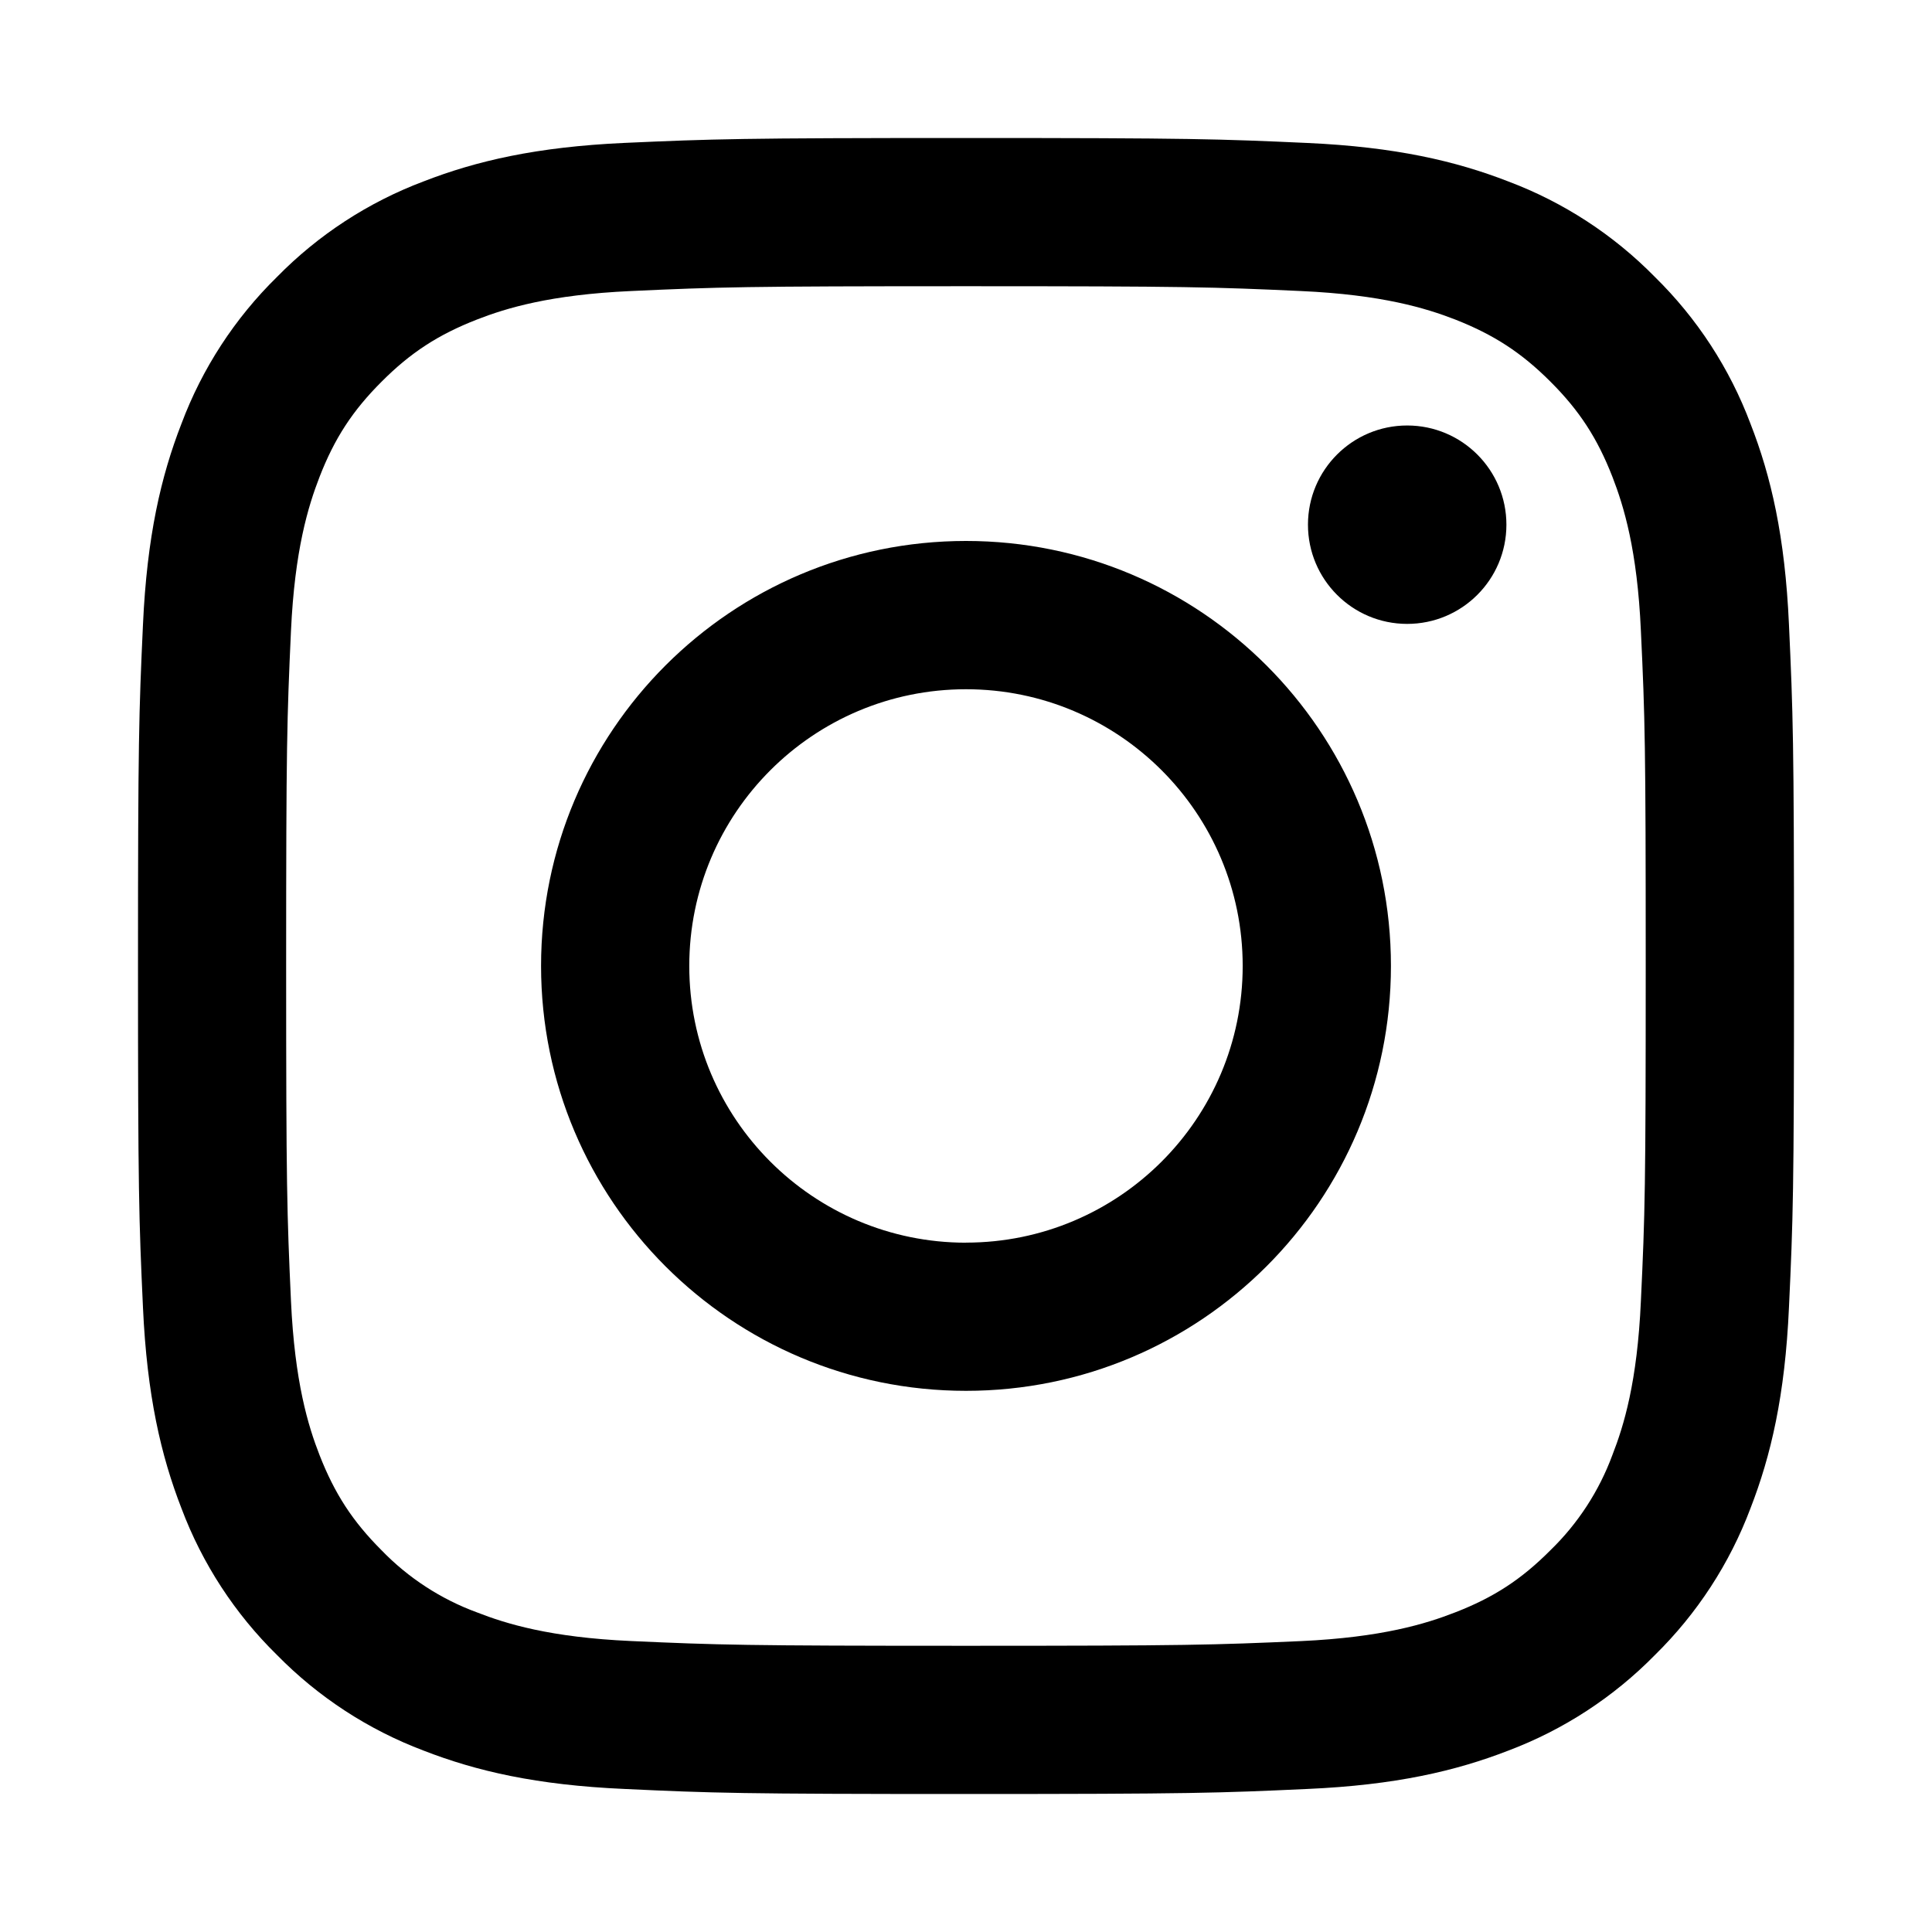
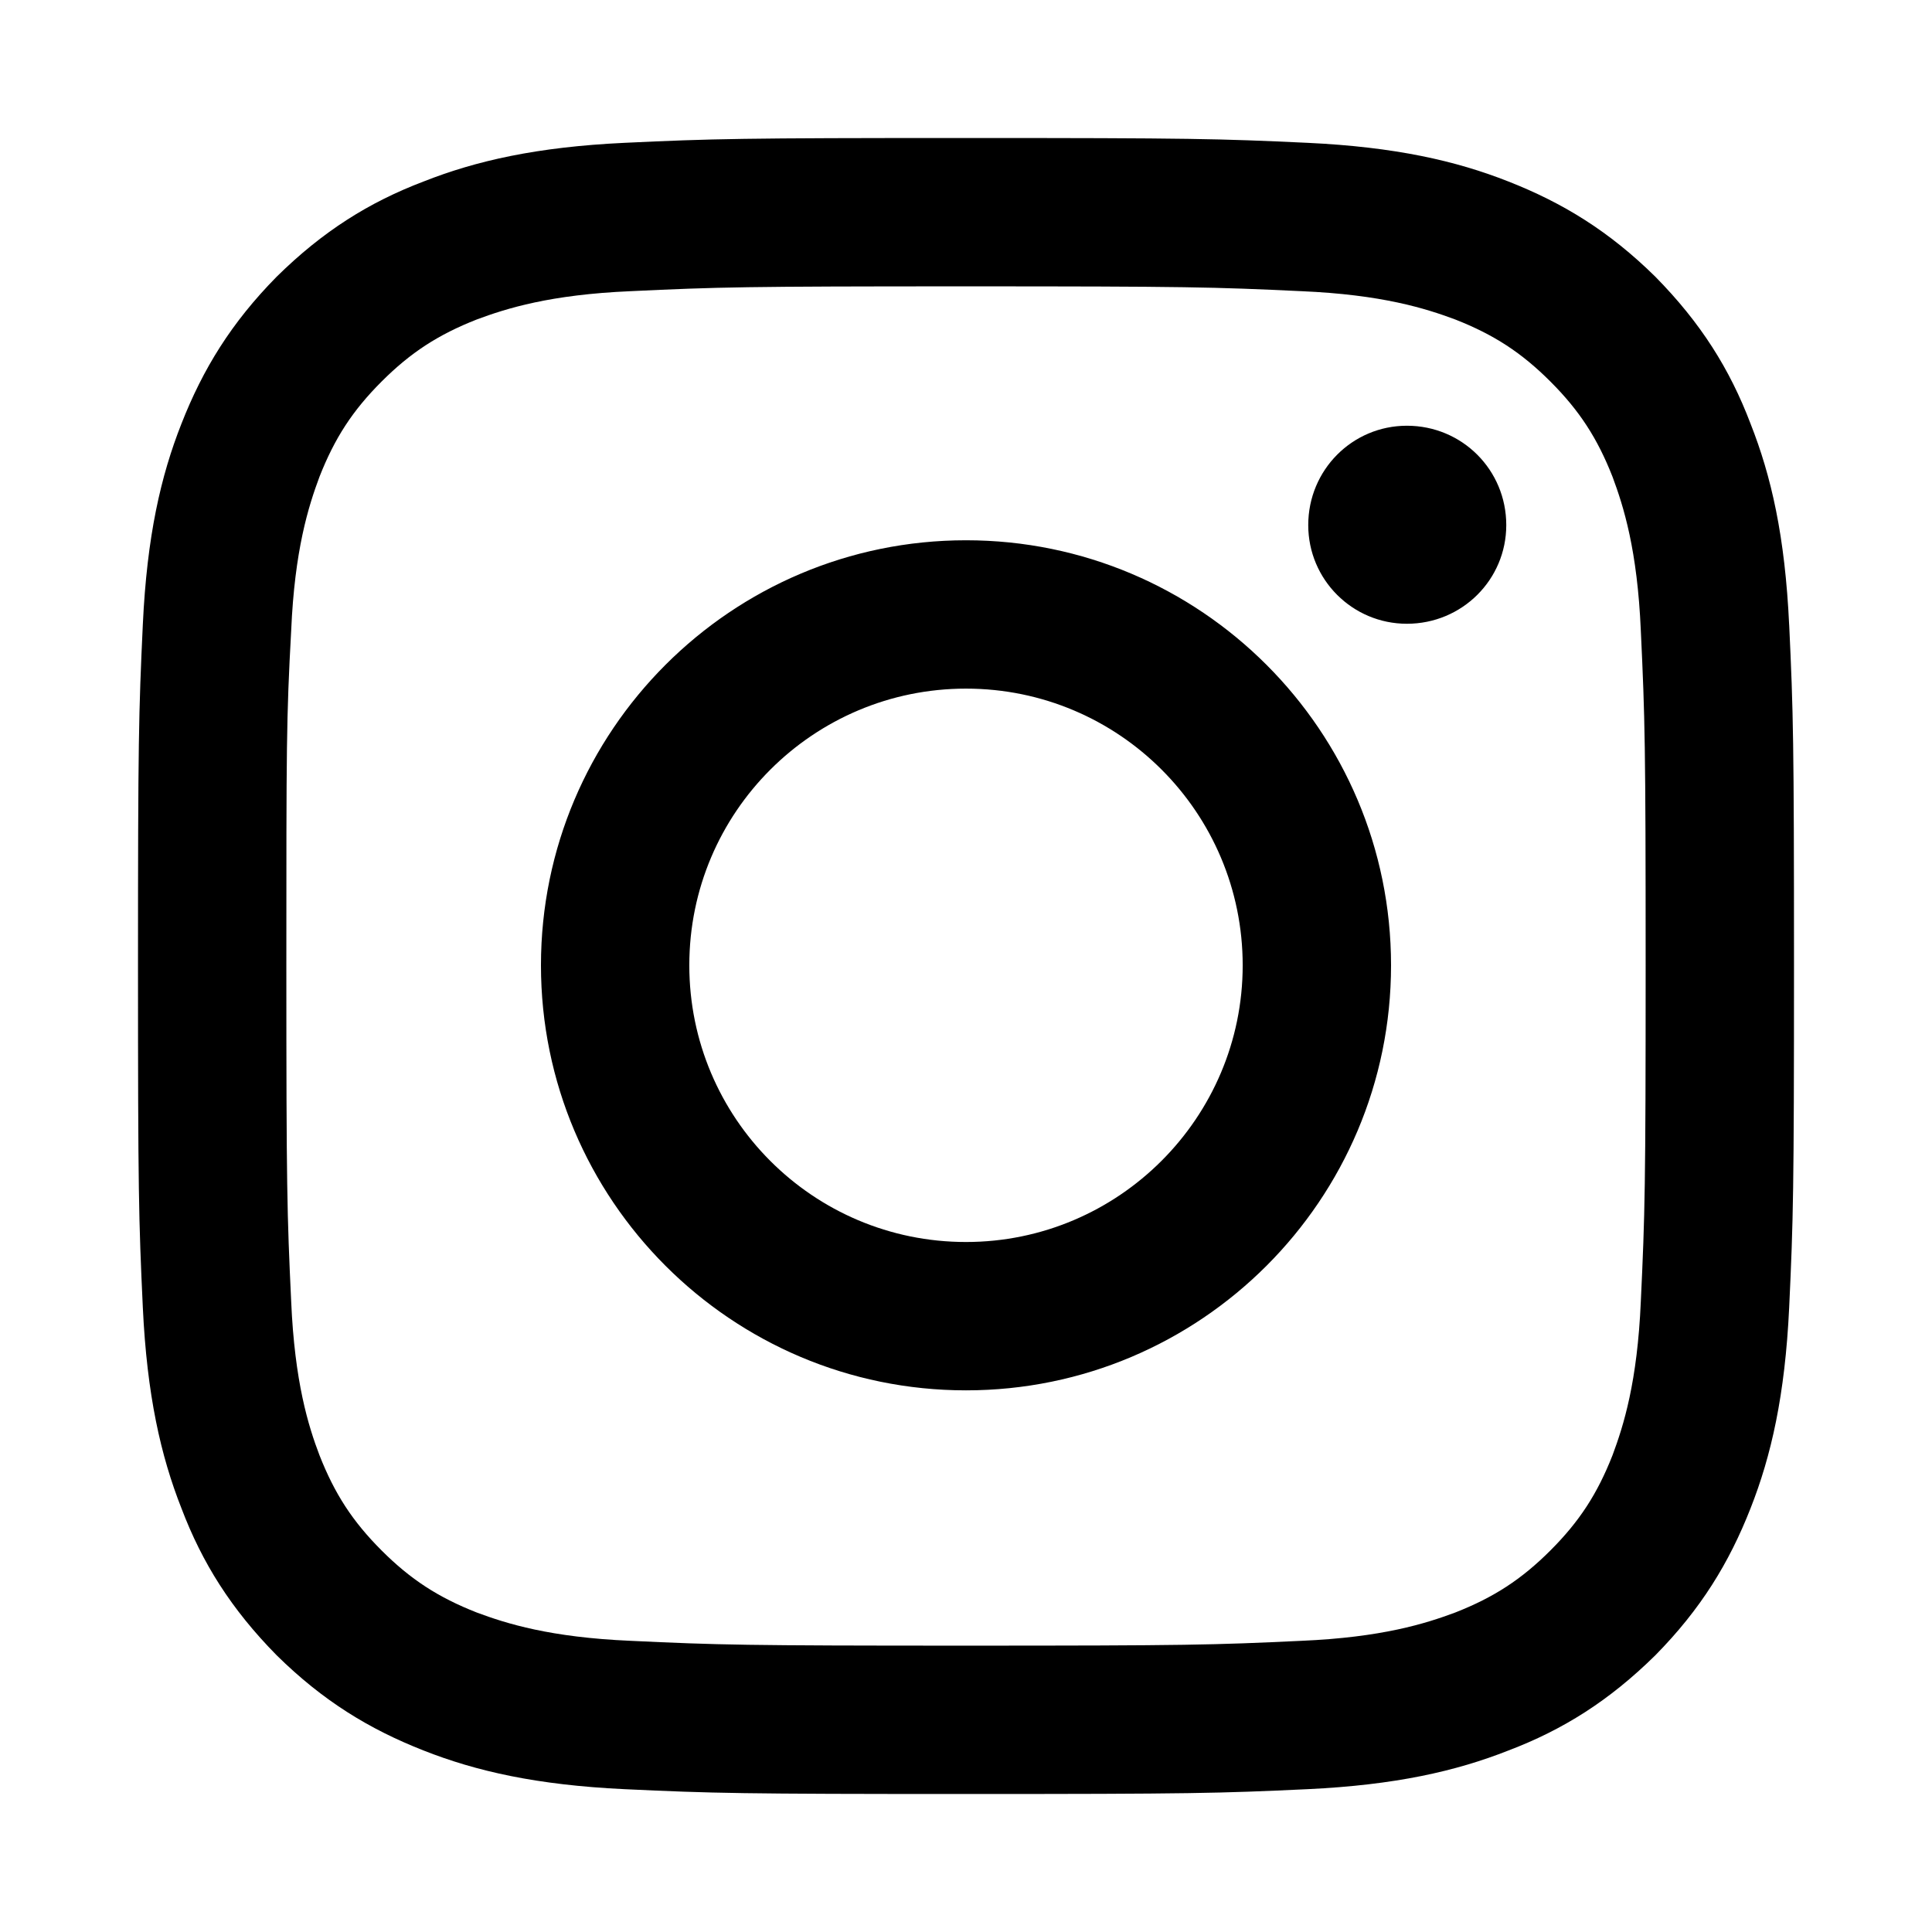
<svg xmlns="http://www.w3.org/2000/svg" width="28" height="28" viewBox="0 0 28 28">
-   <path d="M23.781 18.855c-.052 1.174-.248 1.81-.413 2.232a3.71 3.71 0 0 1-.899 1.381c-.42.422-.82.683-1.38.9-.425.166-1.062.362-2.234.416-1.266.056-1.646.068-4.855.068-3.21 0-3.59-.012-4.857-.069-1.172-.053-1.808-.25-2.23-.415a3.692 3.692 0 0 1-1.383-.9c-.42-.42-.68-.82-.899-1.38-.165-.422-.36-1.06-.414-2.233-.058-1.268-.07-1.646-.07-4.854 0-3.21.012-3.59.07-4.857.054-1.173.25-1.809.414-2.232.218-.561.48-.962.9-1.381.42-.421.82-.681 1.381-.9.423-.165 1.06-.36 2.231-.413 1.267-.058 1.648-.07 4.857-.07 3.21 0 3.588.012 4.855.07 1.172.053 1.81.248 2.233.412.56.22.961.48 1.381.9.421.42.681.82.9 1.382.164.423.36 1.06.412 2.231.06 1.268.07 1.648.07 4.857 0 3.21-.01 3.587-.07 4.855m2.146-9.803c-.057-1.277-.26-2.15-.558-2.912a5.873 5.873 0 0 0-1.384-2.125A5.873 5.873 0 0 0 21.86 2.63c-.764-.297-1.637-.5-2.913-.558C17.668 2.014 17.26 2 14 2c-3.26 0-3.668.014-4.948.071-1.277.058-2.149.261-2.913.558a5.873 5.873 0 0 0-2.125 1.385A5.86 5.86 0 0 0 2.63 6.14c-.297.763-.5 1.635-.558 2.913C2.013 10.332 2 10.74 2 14c0 3.259.013 3.668.072 4.948.058 1.276.261 2.148.558 2.912a5.868 5.868 0 0 0 1.384 2.125 5.889 5.889 0 0 0 2.125 1.386c.764.297 1.636.5 2.913.556 1.28.06 1.688.073 4.948.073 3.26 0 3.668-.014 4.947-.073 1.276-.056 2.15-.26 2.913-.556a5.889 5.889 0 0 0 2.125-1.386 5.881 5.881 0 0 0 1.384-2.125c.297-.764.501-1.636.558-2.912.06-1.28.073-1.69.073-4.947 0-3.26-.014-3.668-.073-4.948m-4.095-1.448a1.438 1.438 0 1 1-2.876-.002 1.438 1.438 0 0 1 2.876.003M14 18.01a4.01 4.01 0 1 1 0-8.021 4.01 4.01 0 0 1 0 8.02m0-10.169a6.158 6.158 0 1 0 0 12.317 6.158 6.158 0 0 0 0-12.317" fill-rule="evenodd" />
+   <path d="M23.78 18.86c-.05 1.17-.25 1.8-.41 2.23-.22.56-.48.96-.9 1.38-.42.42-.82.68-1.38.9-.43.16-1.06.36-2.23.41-1.27.06-1.65.07-4.86.07-3.21 0-3.59-.01-4.86-.07-1.17-.05-1.8-.25-2.23-.41-.56-.22-.96-.48-1.38-.9-.42-.42-.68-.82-.9-1.38-.16-.42-.36-1.06-.41-2.23-.06-1.27-.07-1.65-.07-4.86 0-3.2 0-3.59.07-4.86.05-1.17.25-1.8.41-2.23.22-.56.48-.96.9-1.38.42-.42.82-.68 1.38-.9.43-.16 1.06-.36 2.23-.41 1.27-.06 1.65-.07 4.86-.07 3.2 0 3.59.01 4.86.07 1.17.05 1.8.25 2.23.41.56.22.96.48 1.38.9.42.42.68.82.9 1.38.16.43.36 1.06.41 2.23.06 1.27.07 1.65.07 4.86 0 3.2-.01 3.59-.07 4.86m2.15-9.8c-.06-1.29-.26-2.16-.56-2.92-.3-.79-.72-1.46-1.38-2.13-.67-.66-1.34-1.07-2.13-1.38-.76-.3-1.64-.5-2.91-.56C17.67 2.01 17.25 2 14 2c-3.26 0-3.67.01-4.95.07-1.27.06-2.15.26-2.91.56-.79.3-1.46.72-2.13 1.38-.66.67-1.07 1.34-1.38 2.13-.3.76-.5 1.63-.56 2.91C2.01 10.33 2 10.75 2 14c0 3.26.01 3.67.07 4.95.06 1.27.26 2.15.56 2.91.3.79.72 1.46 1.38 2.13.67.66 1.34 1.07 2.13 1.38.76.3 1.64.5 2.91.56 1.28.06 1.69.07 4.95.07 3.26 0 3.67-.01 4.95-.07 1.27-.06 2.15-.26 2.91-.56.79-.3 1.46-.72 2.13-1.38.66-.67 1.07-1.34 1.38-2.13.3-.76.5-1.64.56-2.91.06-1.28.07-1.7.07-4.95 0-3.26-.01-3.67-.07-4.95m-4.1-1.44c0 .79-.64 1.43-1.44 1.43-.79 0-1.43-.64-1.43-1.43 0-.8.64-1.44 1.43-1.44.8 0 1.44.64 1.44 1.44M14 18c-2.22 0-4.01-1.8-4.01-4.01 0-2.22 1.8-4.01 4.01-4.01 2.22 0 4.01 1.8 4.01 4.01s-1.8 4.01-4.01 4.01m0-10.17c-3.4 0-6.16 2.76-6.16 6.16 0 3.4 2.76 6.16 6.16 6.16 3.4 0 6.16-2.76 6.16-6.16 0-3.4-2.76-6.16-6.16-6.16" fill-rule="evenodd" />
</svg>
